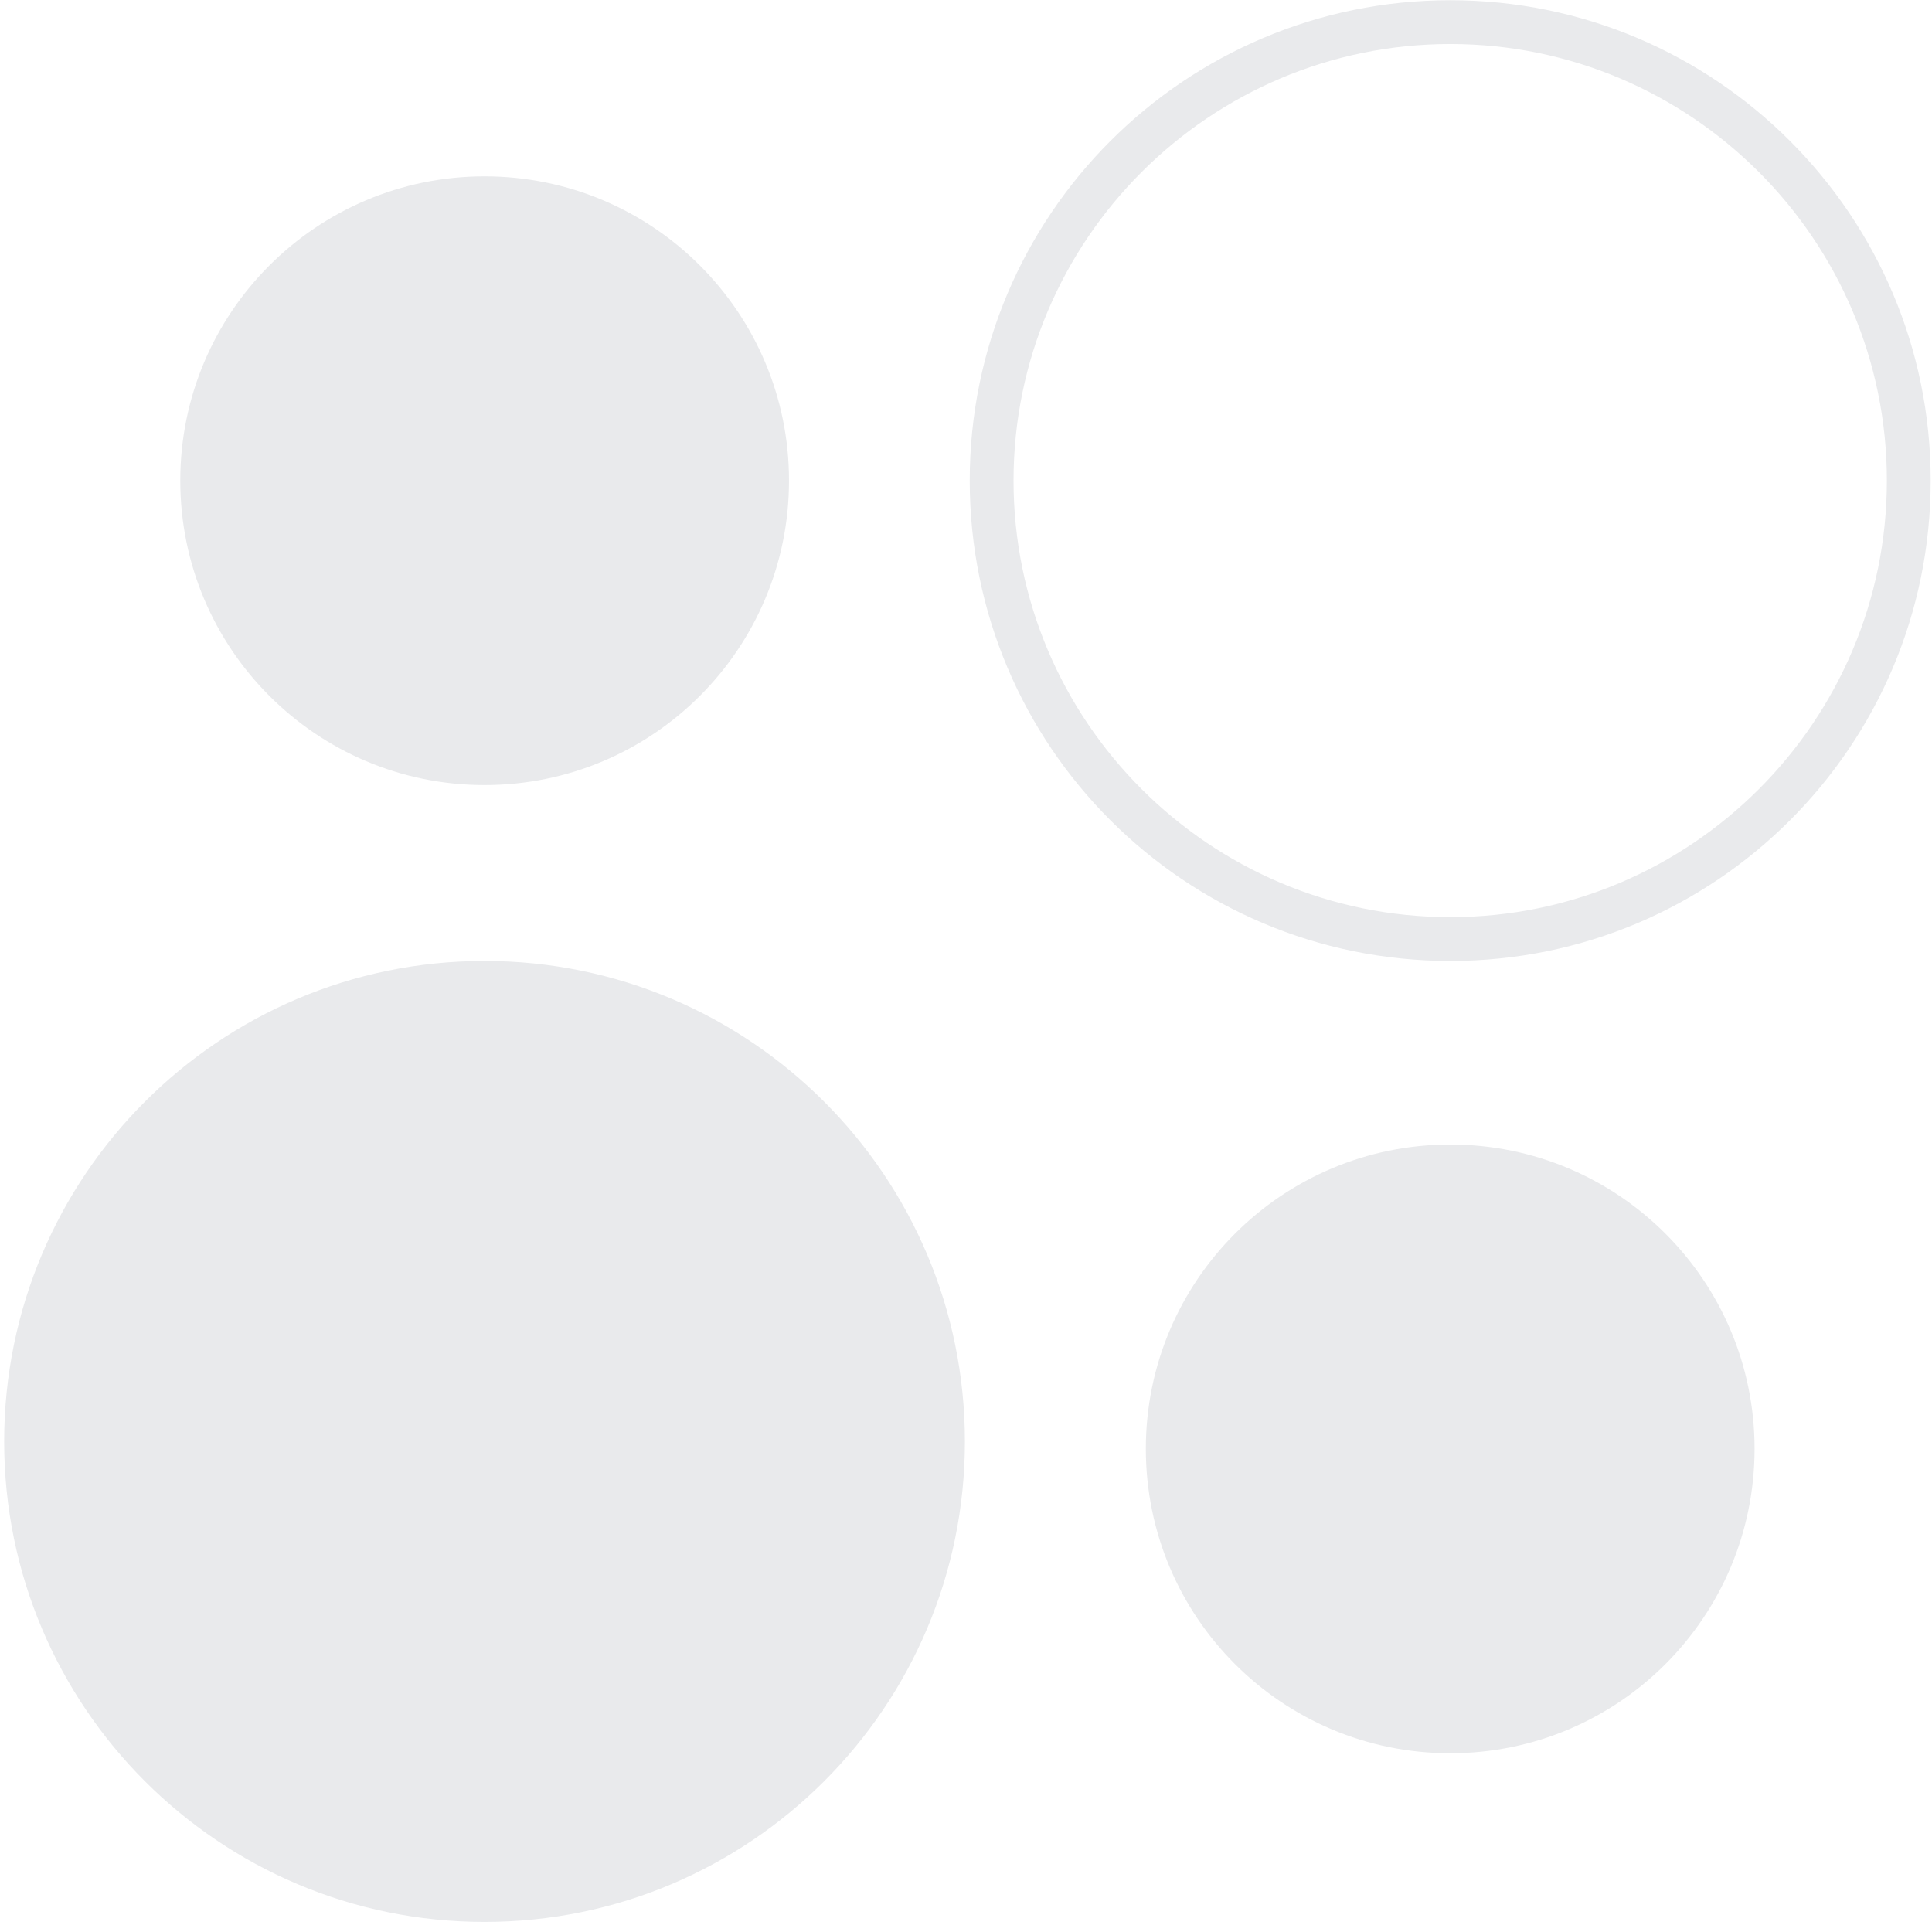
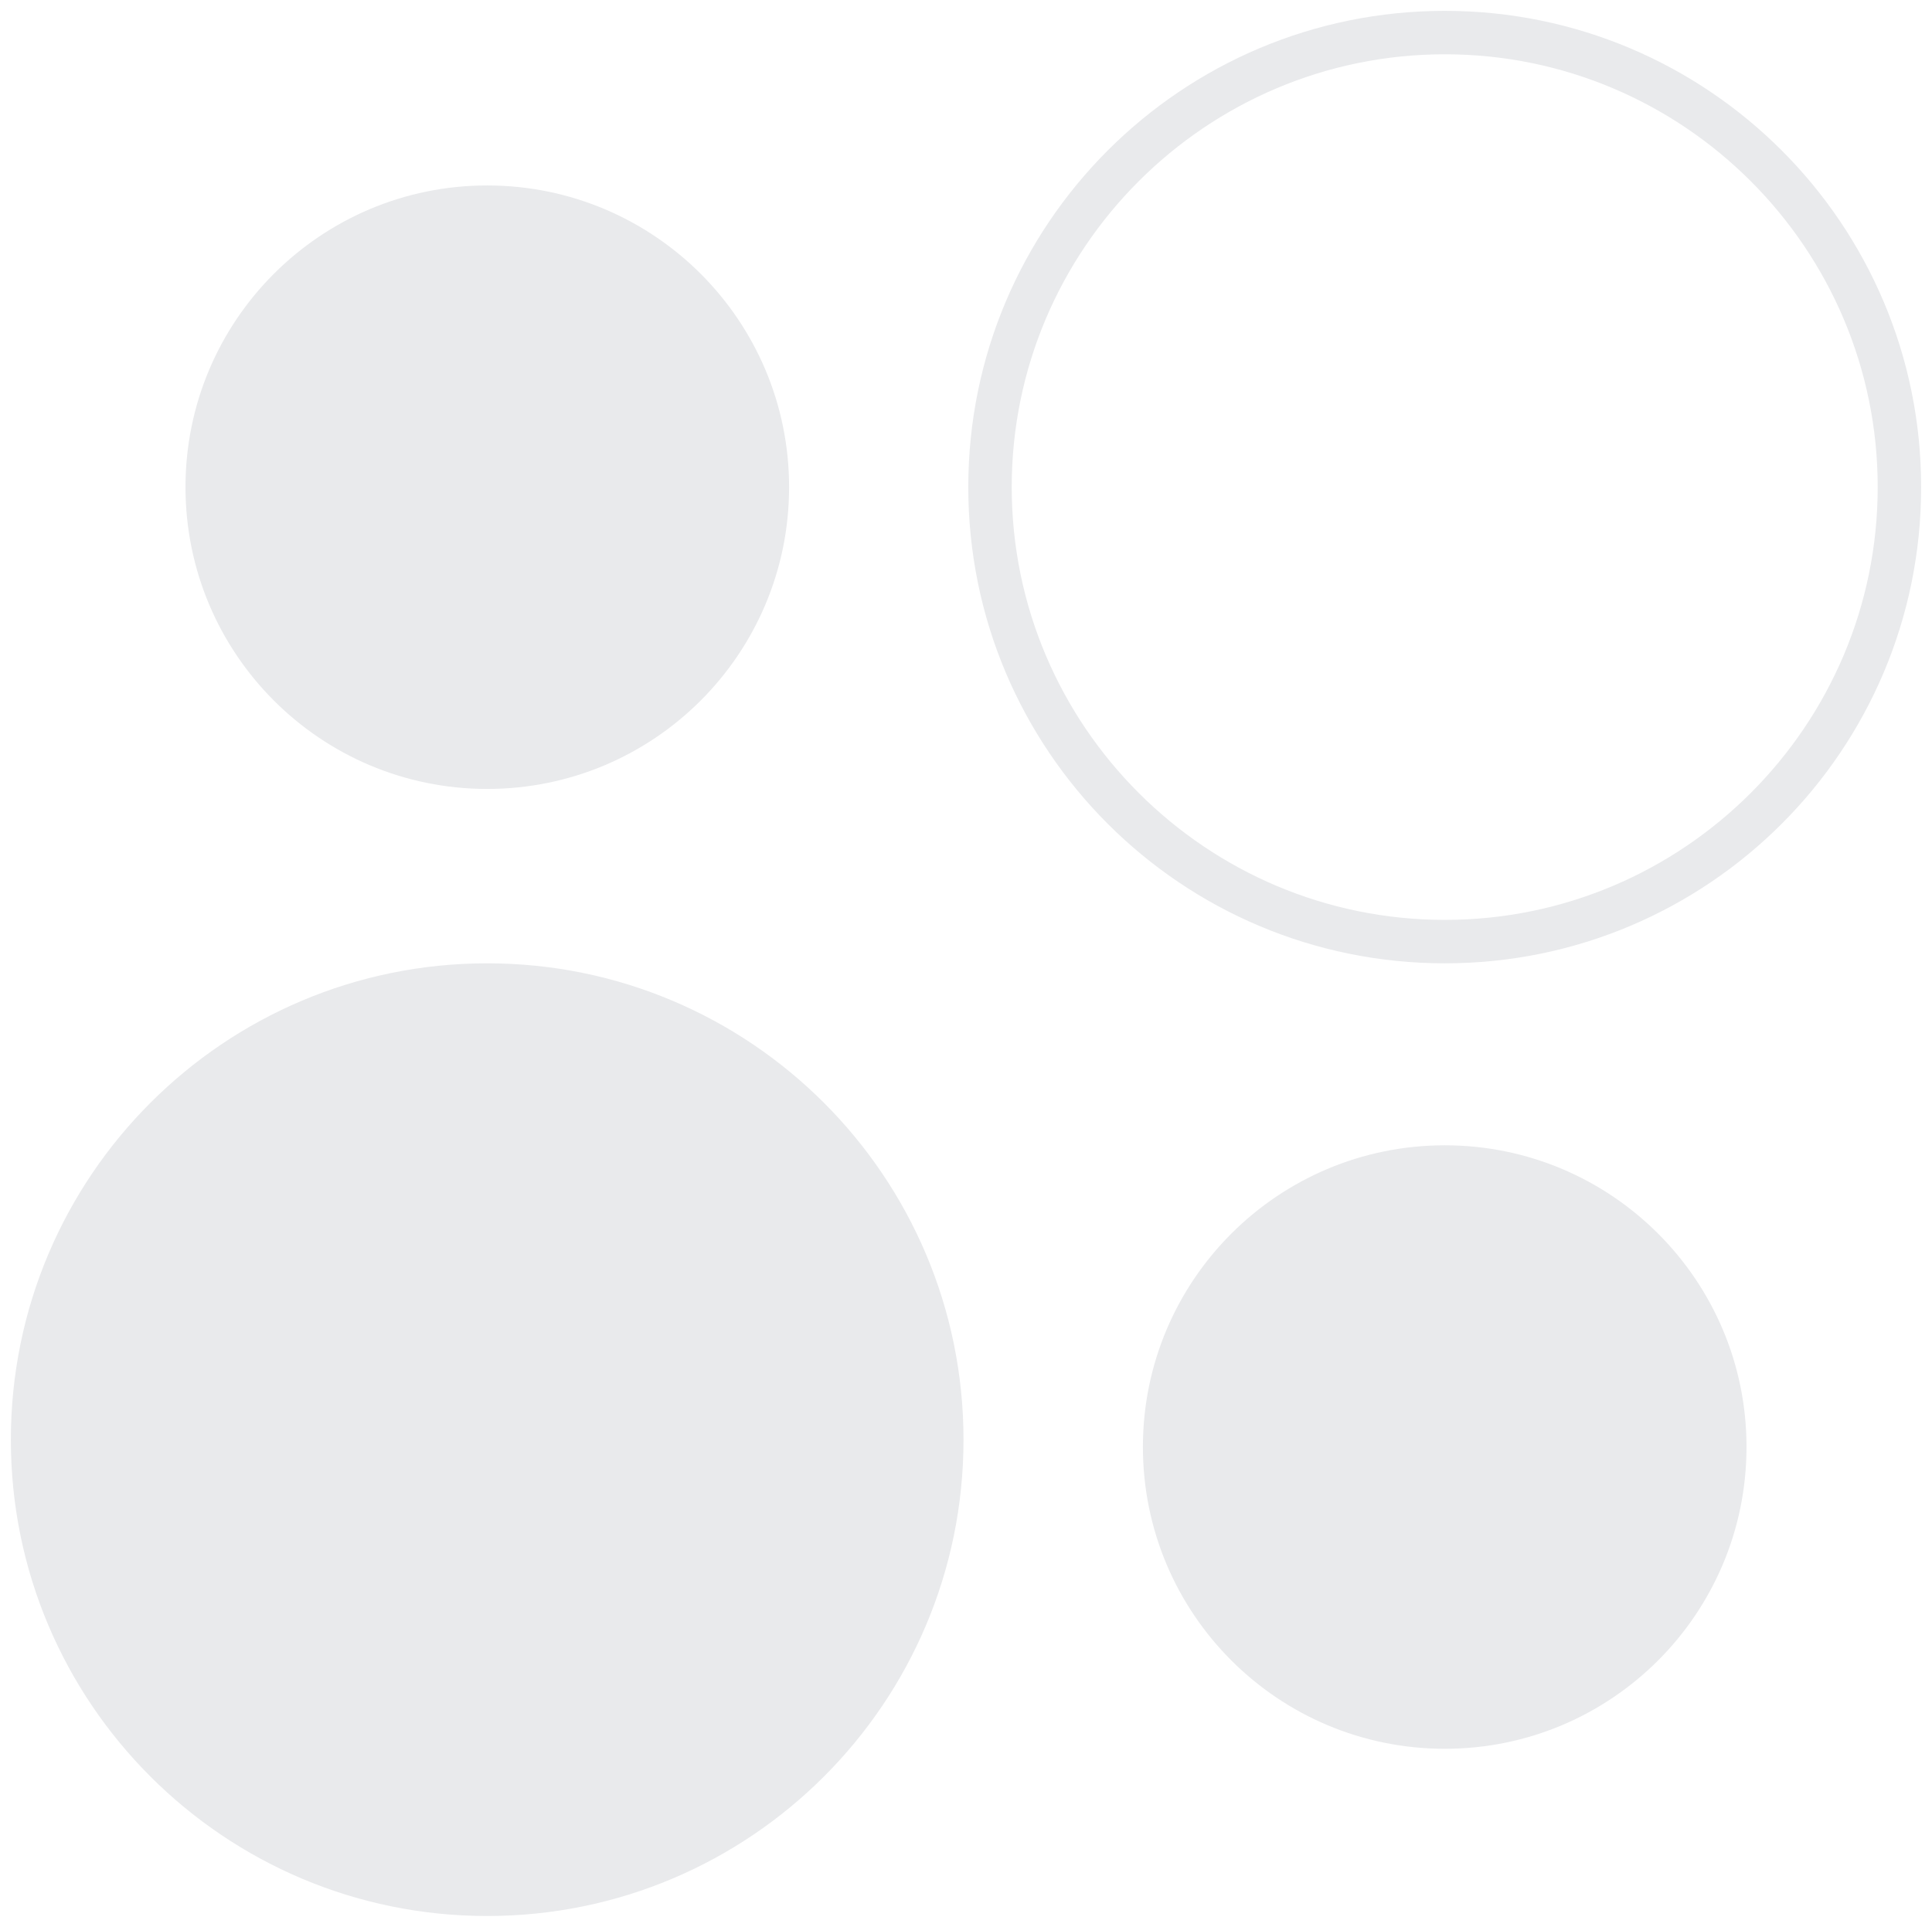
- <svg xmlns="http://www.w3.org/2000/svg" viewBox="0 0 88.2 88.2" width="88.2" height="88.2" fill="none" color="#E9EAEC">
+ <svg xmlns="http://www.w3.org/2000/svg" viewBox="-0.31 -0.49 88.95 88.73" width="88.95" height="88.73" fill="none" color="#E9EAEC">
  <path d="M0.19 65.81C0.19 53.69 10.01 43.87 22.12 43.87C34.23 43.87 44.05 53.69 44.05 65.81C44.05 77.92 34.23 87.74 22.12 87.74C10.01 87.74 0.19 77.92 0.19 65.81" fill="currentColor" />
  <path d="M8.23 21.94C8.23 14.27 14.45 8.05 22.12 8.05C29.8 8.05 36.02 14.27 36.02 21.94C36.02 29.62 29.8 35.84 22.12 35.84C14.45 35.84 8.23 29.62 8.23 21.94" fill="currentColor" />
  <path d="M52.31 66.14C52.31 58.47 58.53 52.25 66.21 52.25C73.88 52.25 80.1 58.47 80.1 66.14C80.1 73.82 73.88 80.04 66.21 80.04C58.53 80.04 52.31 73.82 52.31 66.14" fill="currentColor" />
  <path d="M66.21 0.01C54.09 0.01 44.27 9.83 44.27 21.94C44.27 34.06 54.09 43.87 66.21 43.87C78.32 43.87 88.14 34.06 88.14 21.94C88.14 9.83 78.32 0.01 66.21 0.01M66.21 2.01C77.2 2.01 86.14 10.95 86.14 21.94C86.14 32.93 77.2 41.87 66.21 41.87C55.22 41.87 46.27 32.93 46.27 21.94C46.27 10.95 55.22 2.01 66.21 2.01" fill="currentColor" />
</svg>
